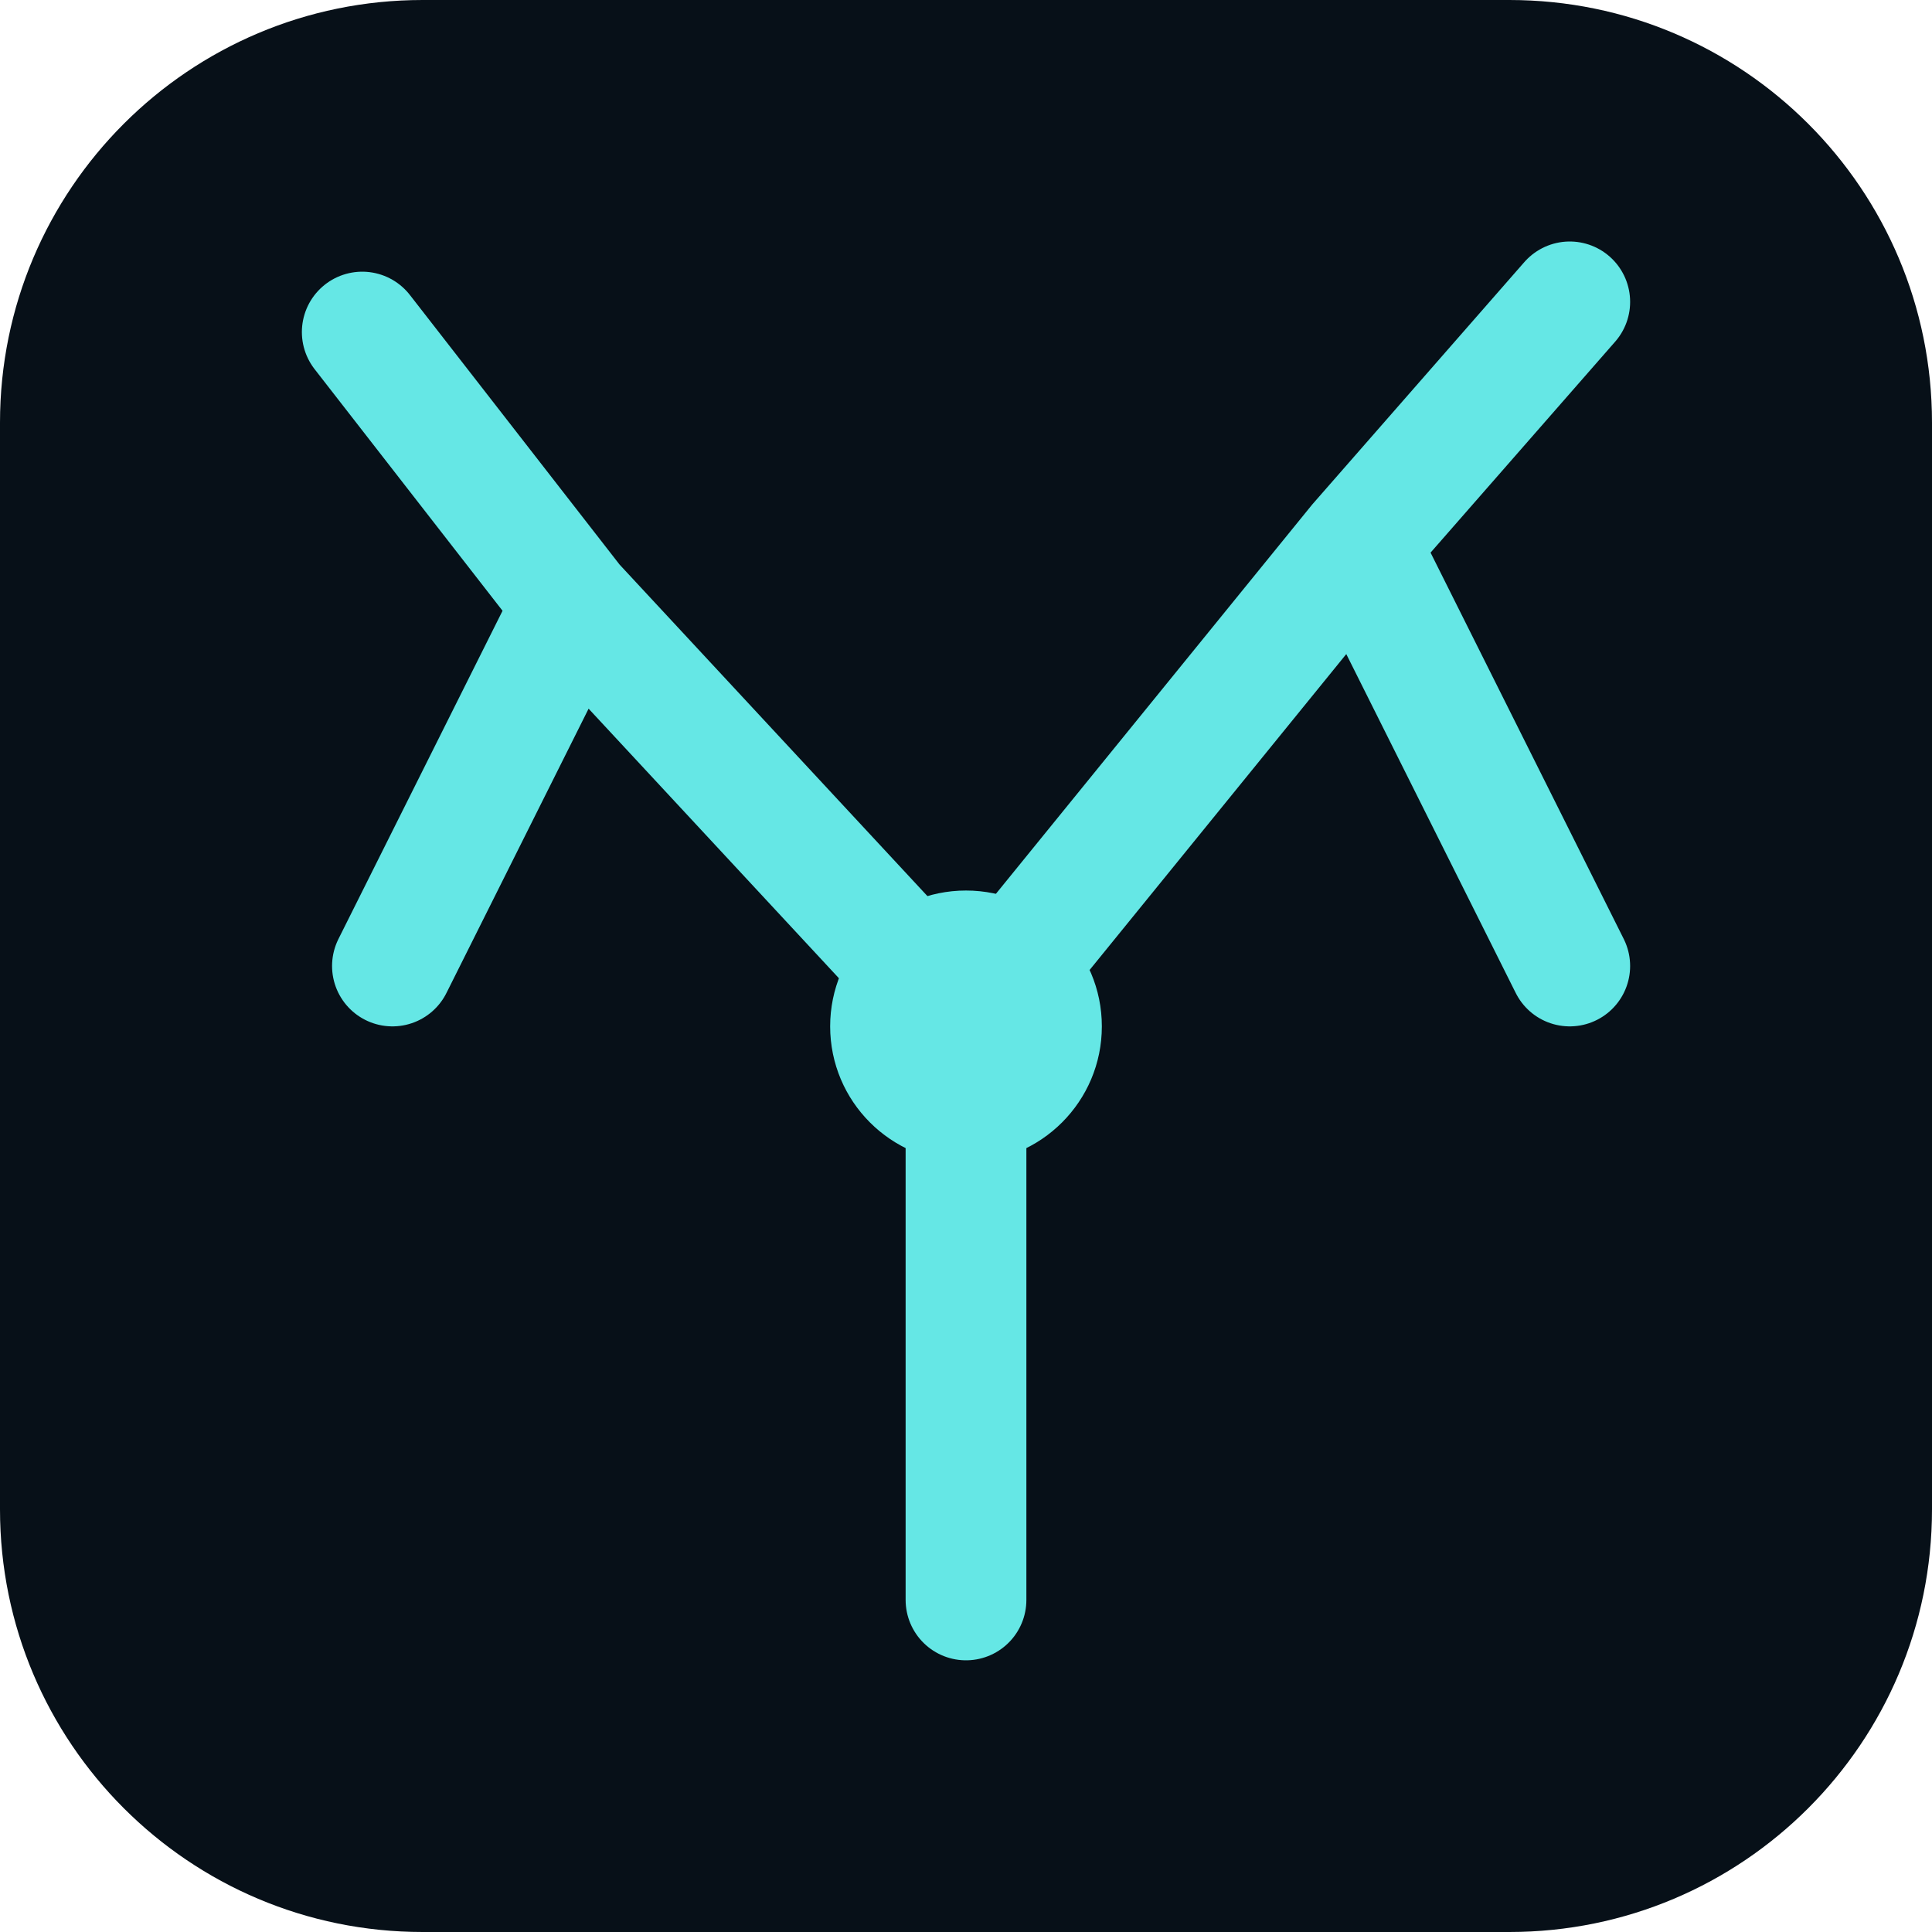
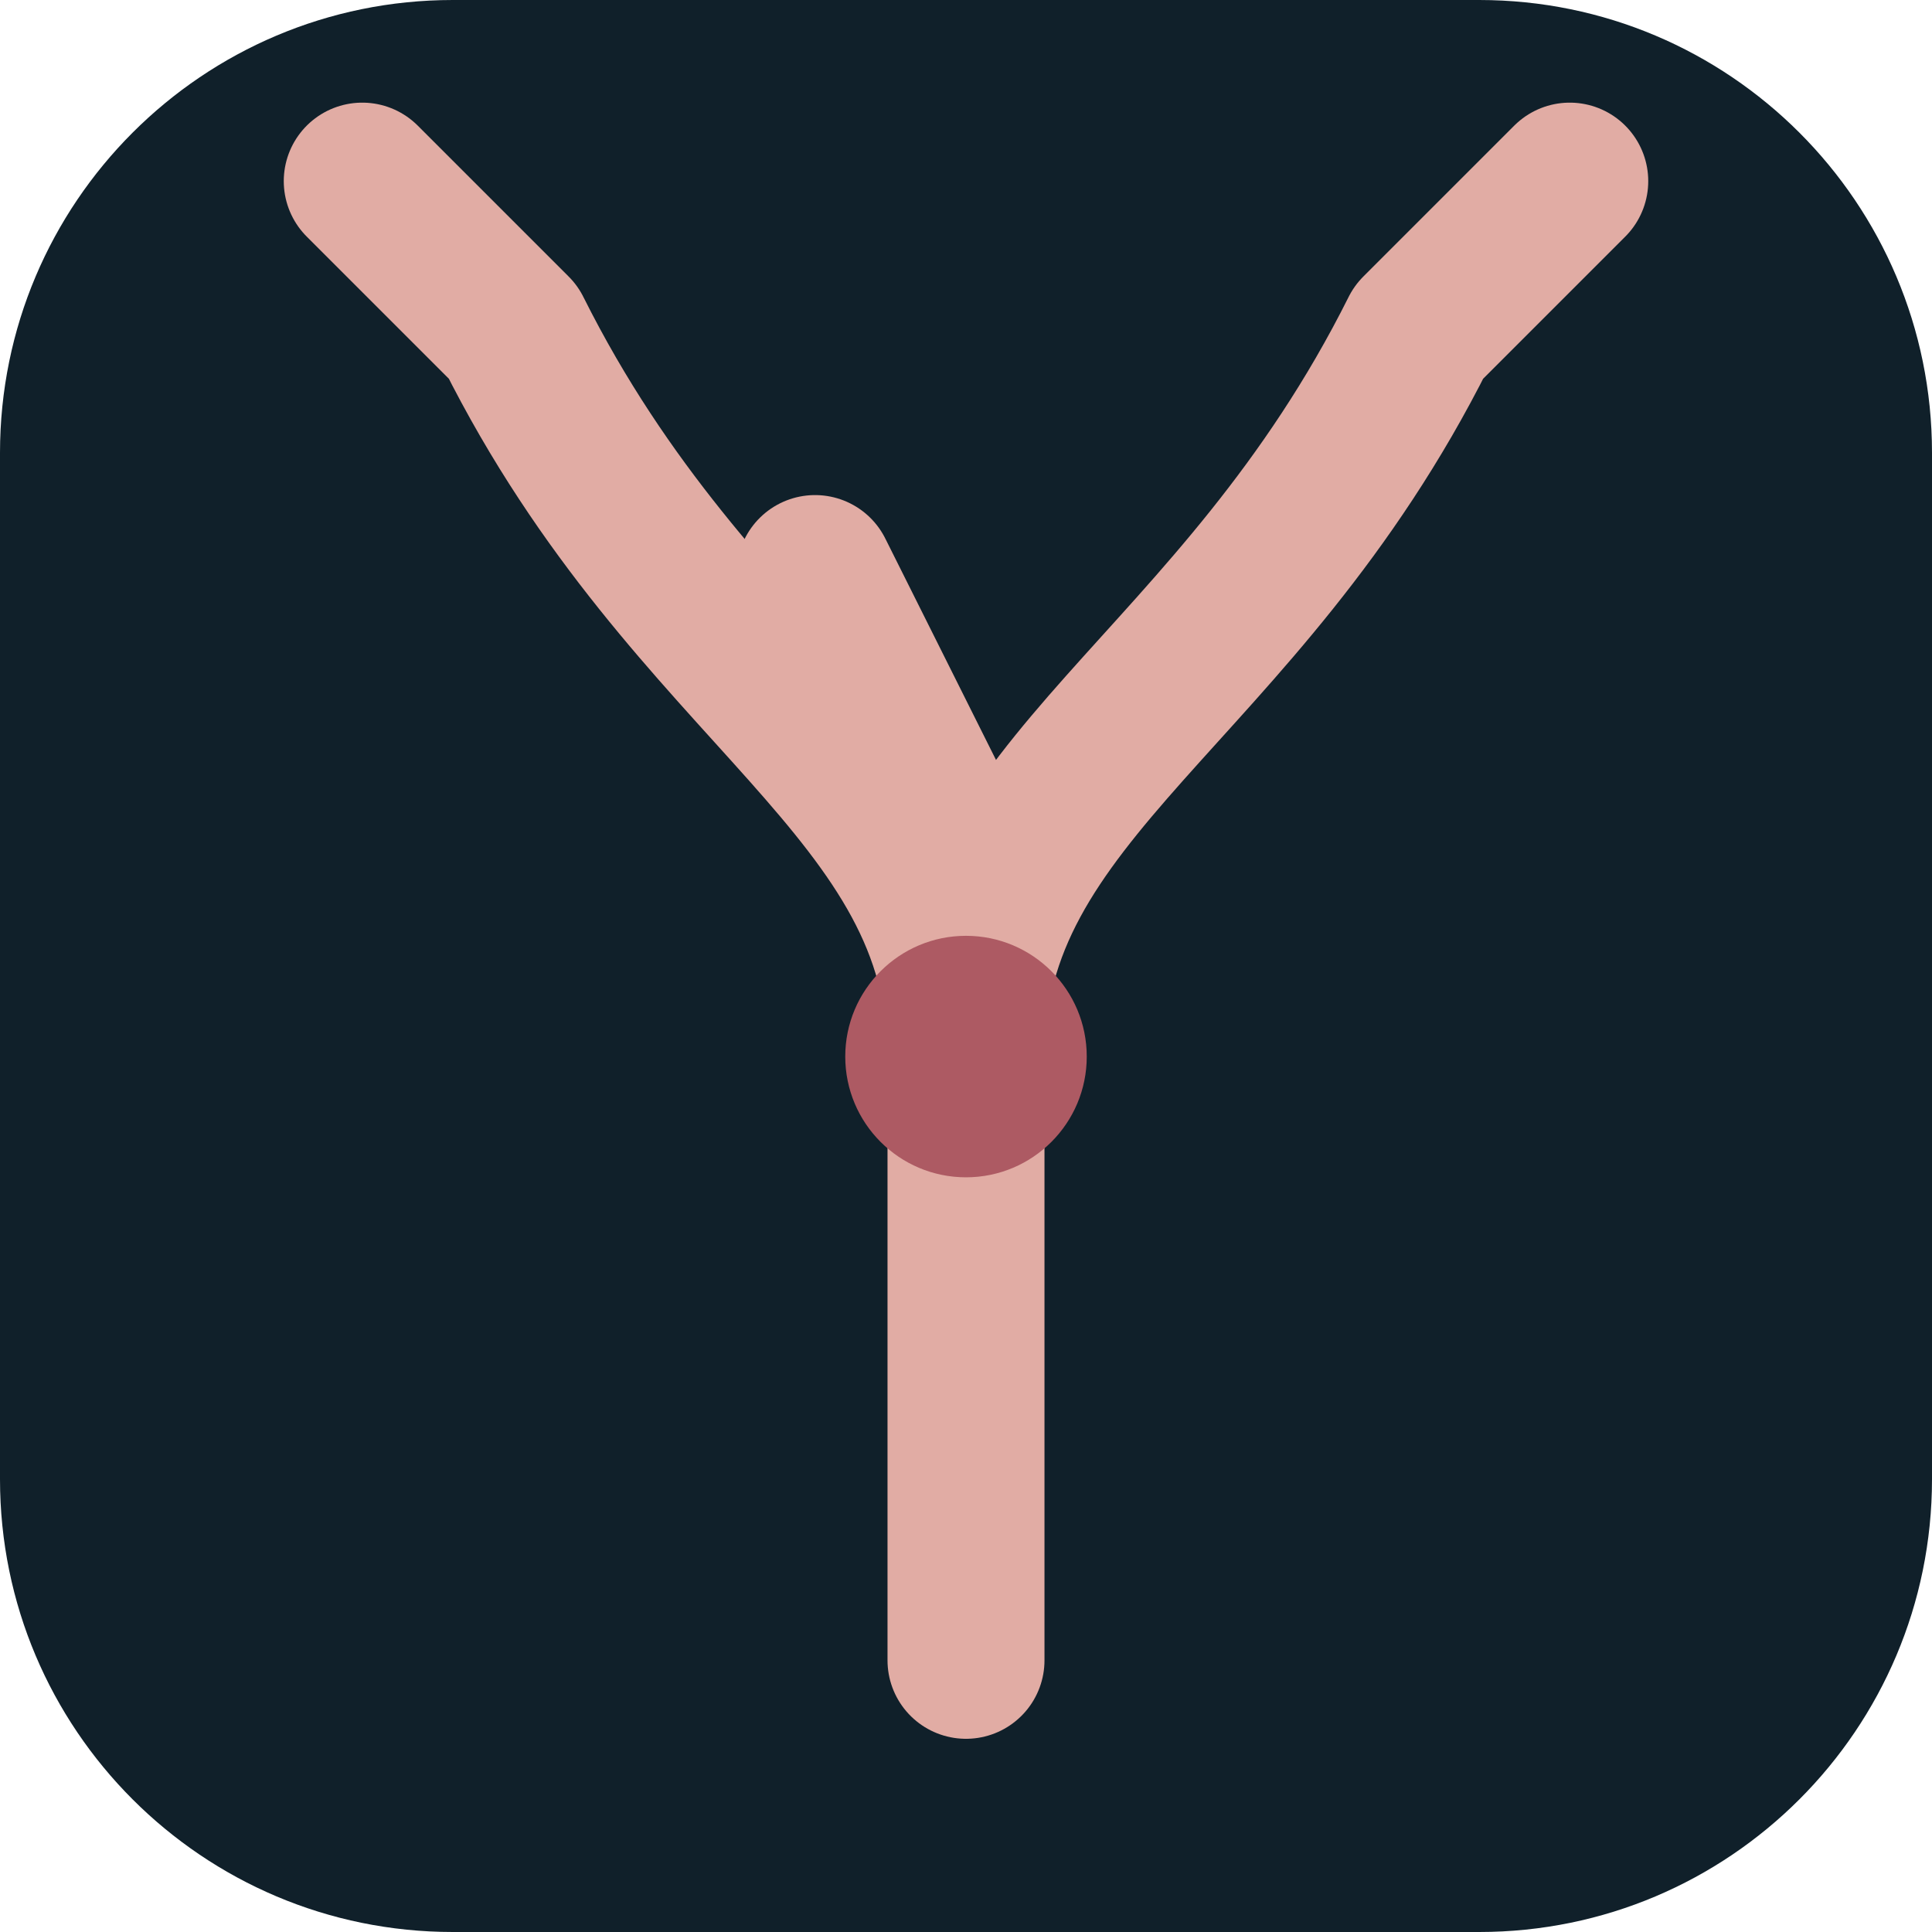
<svg xmlns="http://www.w3.org/2000/svg" viewBox="0 0 64 64">
-   <rect width="64" height="64" rx="14" fill="#071018" />
-   <path d="M32 53V34M32 34 19 20M32 34l13-16M19 20l-7-9M19 20l-6 12M45 18l7-8M45 18l7 14" fill="none" stroke="#65e7e5" stroke-width="4" stroke-linecap="round" stroke-linejoin="round" />
-   <circle cx="32" cy="34" r="4.5" fill="#65e7e5" />
+   <rect width="64" height="64" rx="15" fill="#10202a" />
+   <g fill="none" stroke="#e1aca4" stroke-width="5.2" stroke-linecap="round" stroke-linejoin="round">
+     <path d="M32 55V35c0-9-9-12-15-24L12 6" />
+     <path d="M32 35c0-9 9-12 15-24l5-5" />
+     <path d="M32 29 27 19" />
+   </g>
+   <circle cx="32" cy="35" r="4" fill="#ad5a63" />
</svg>
